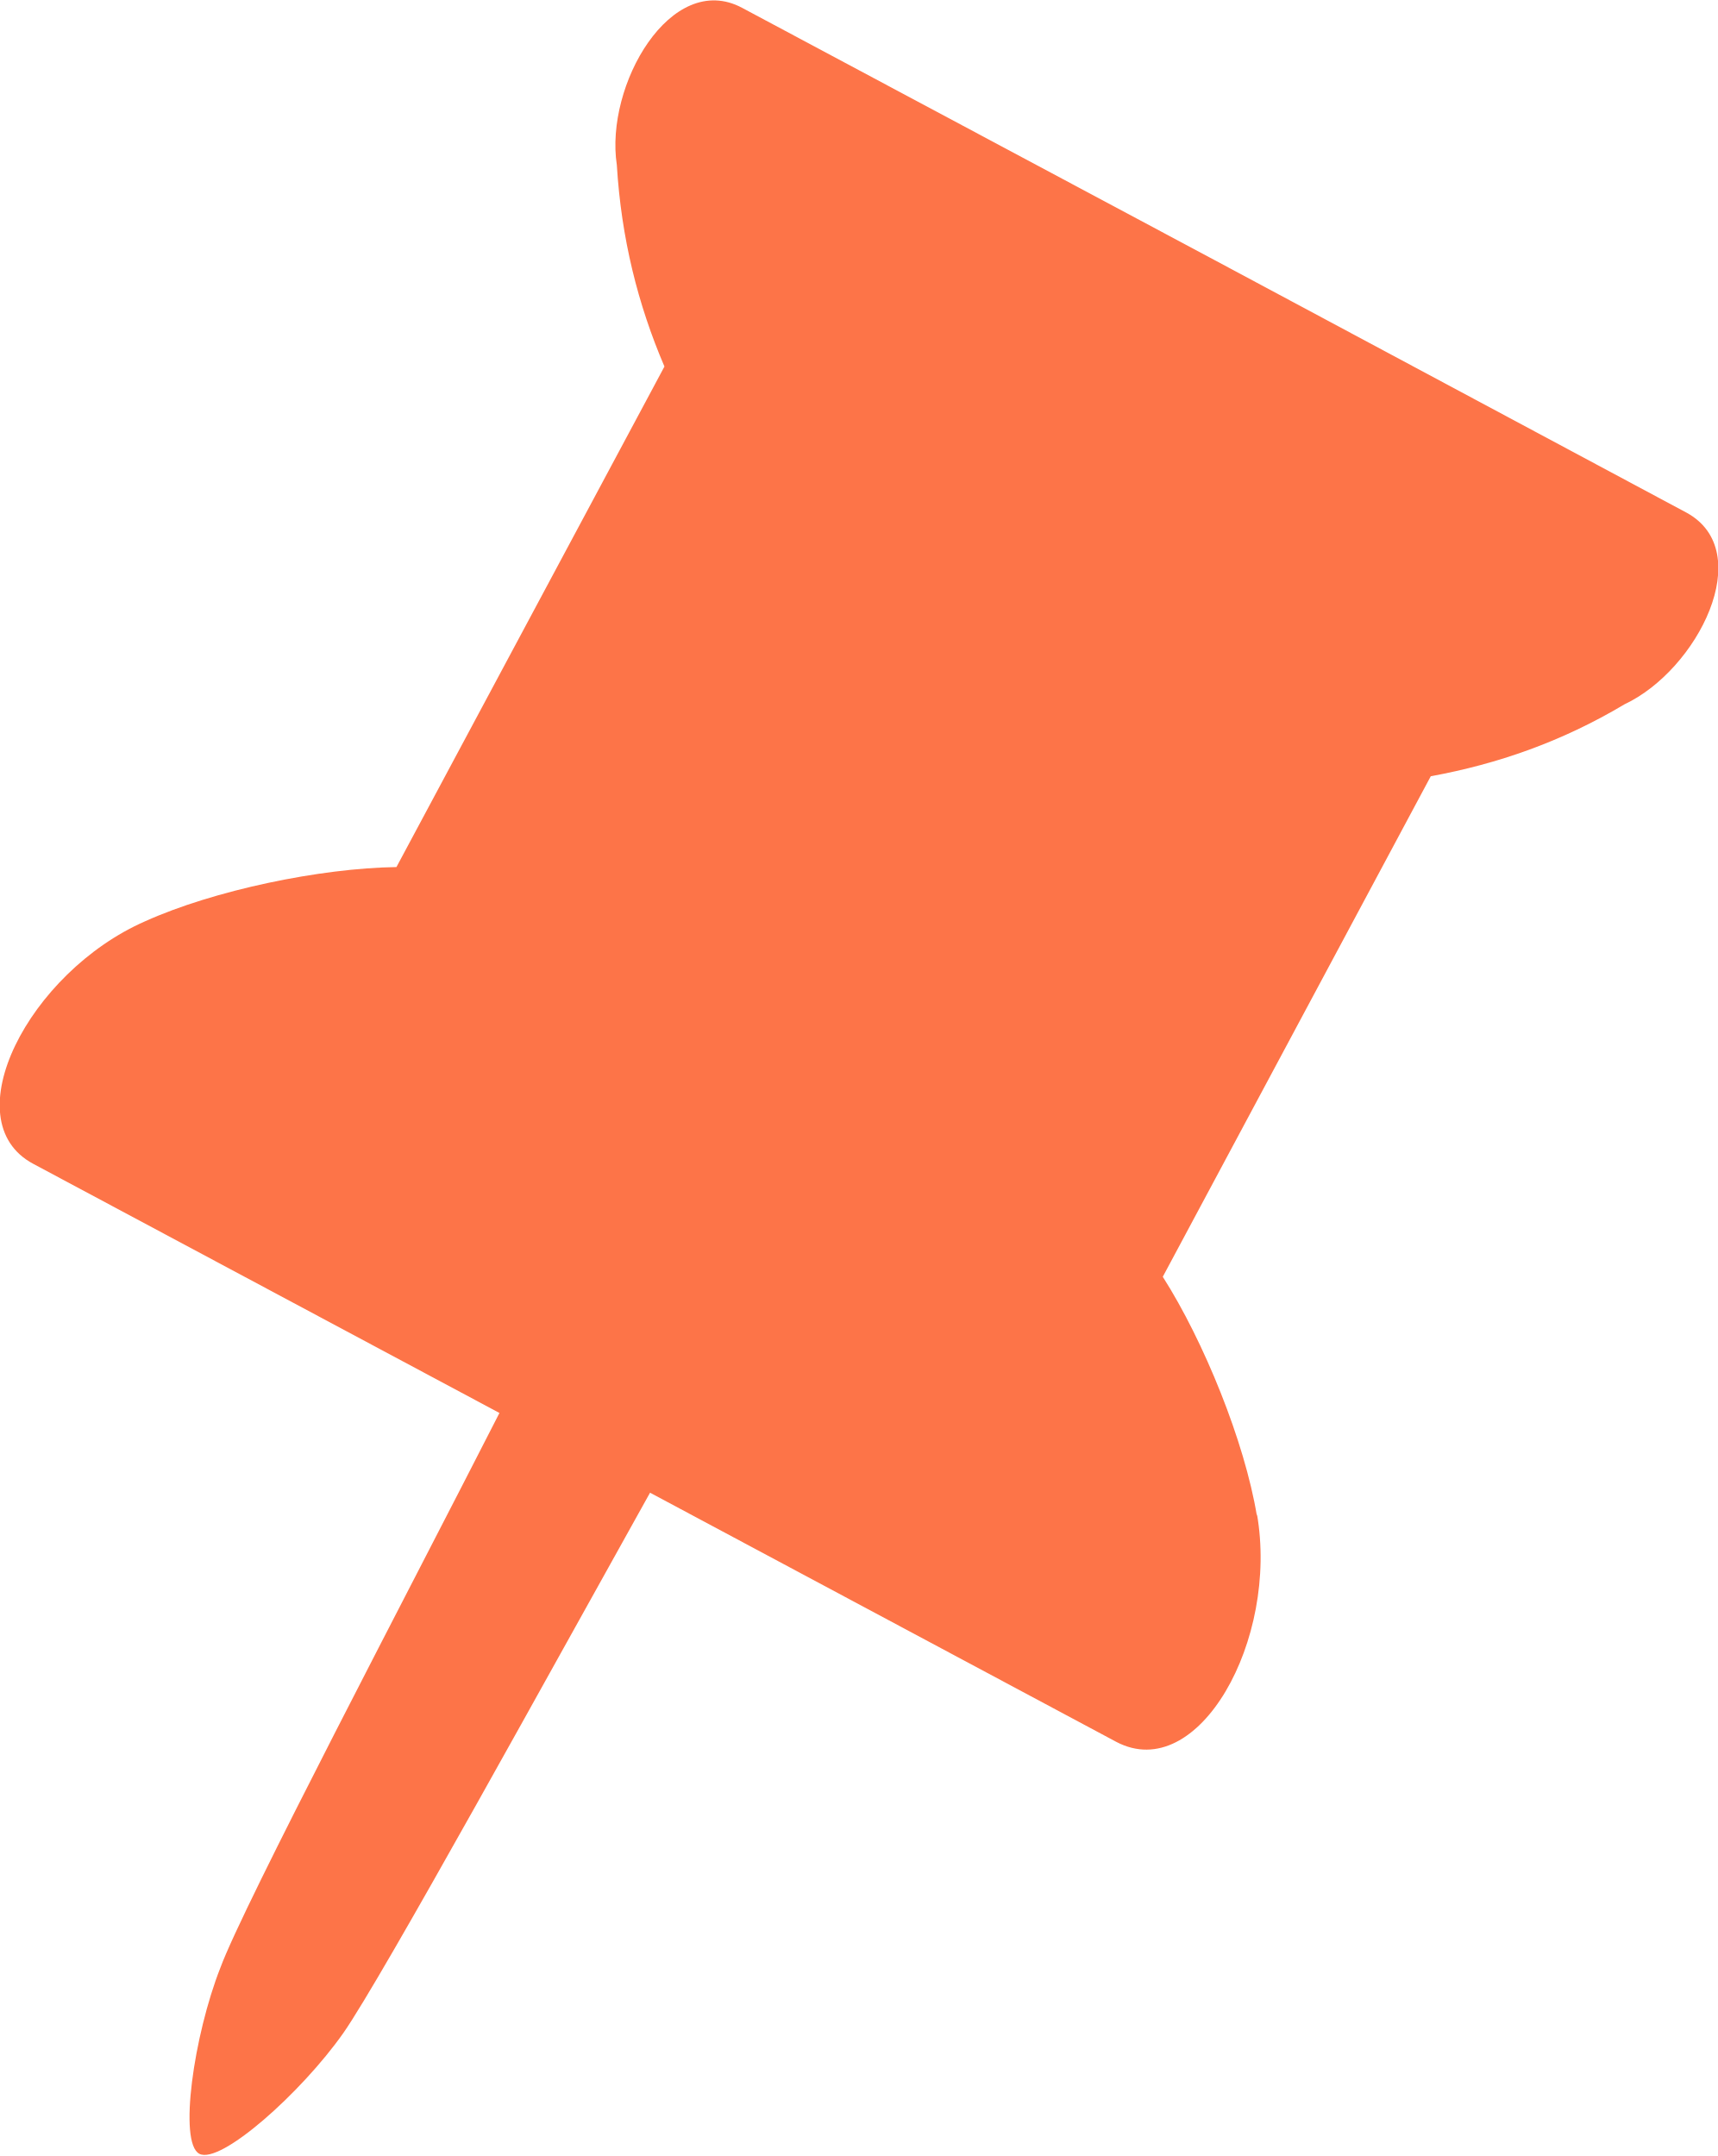
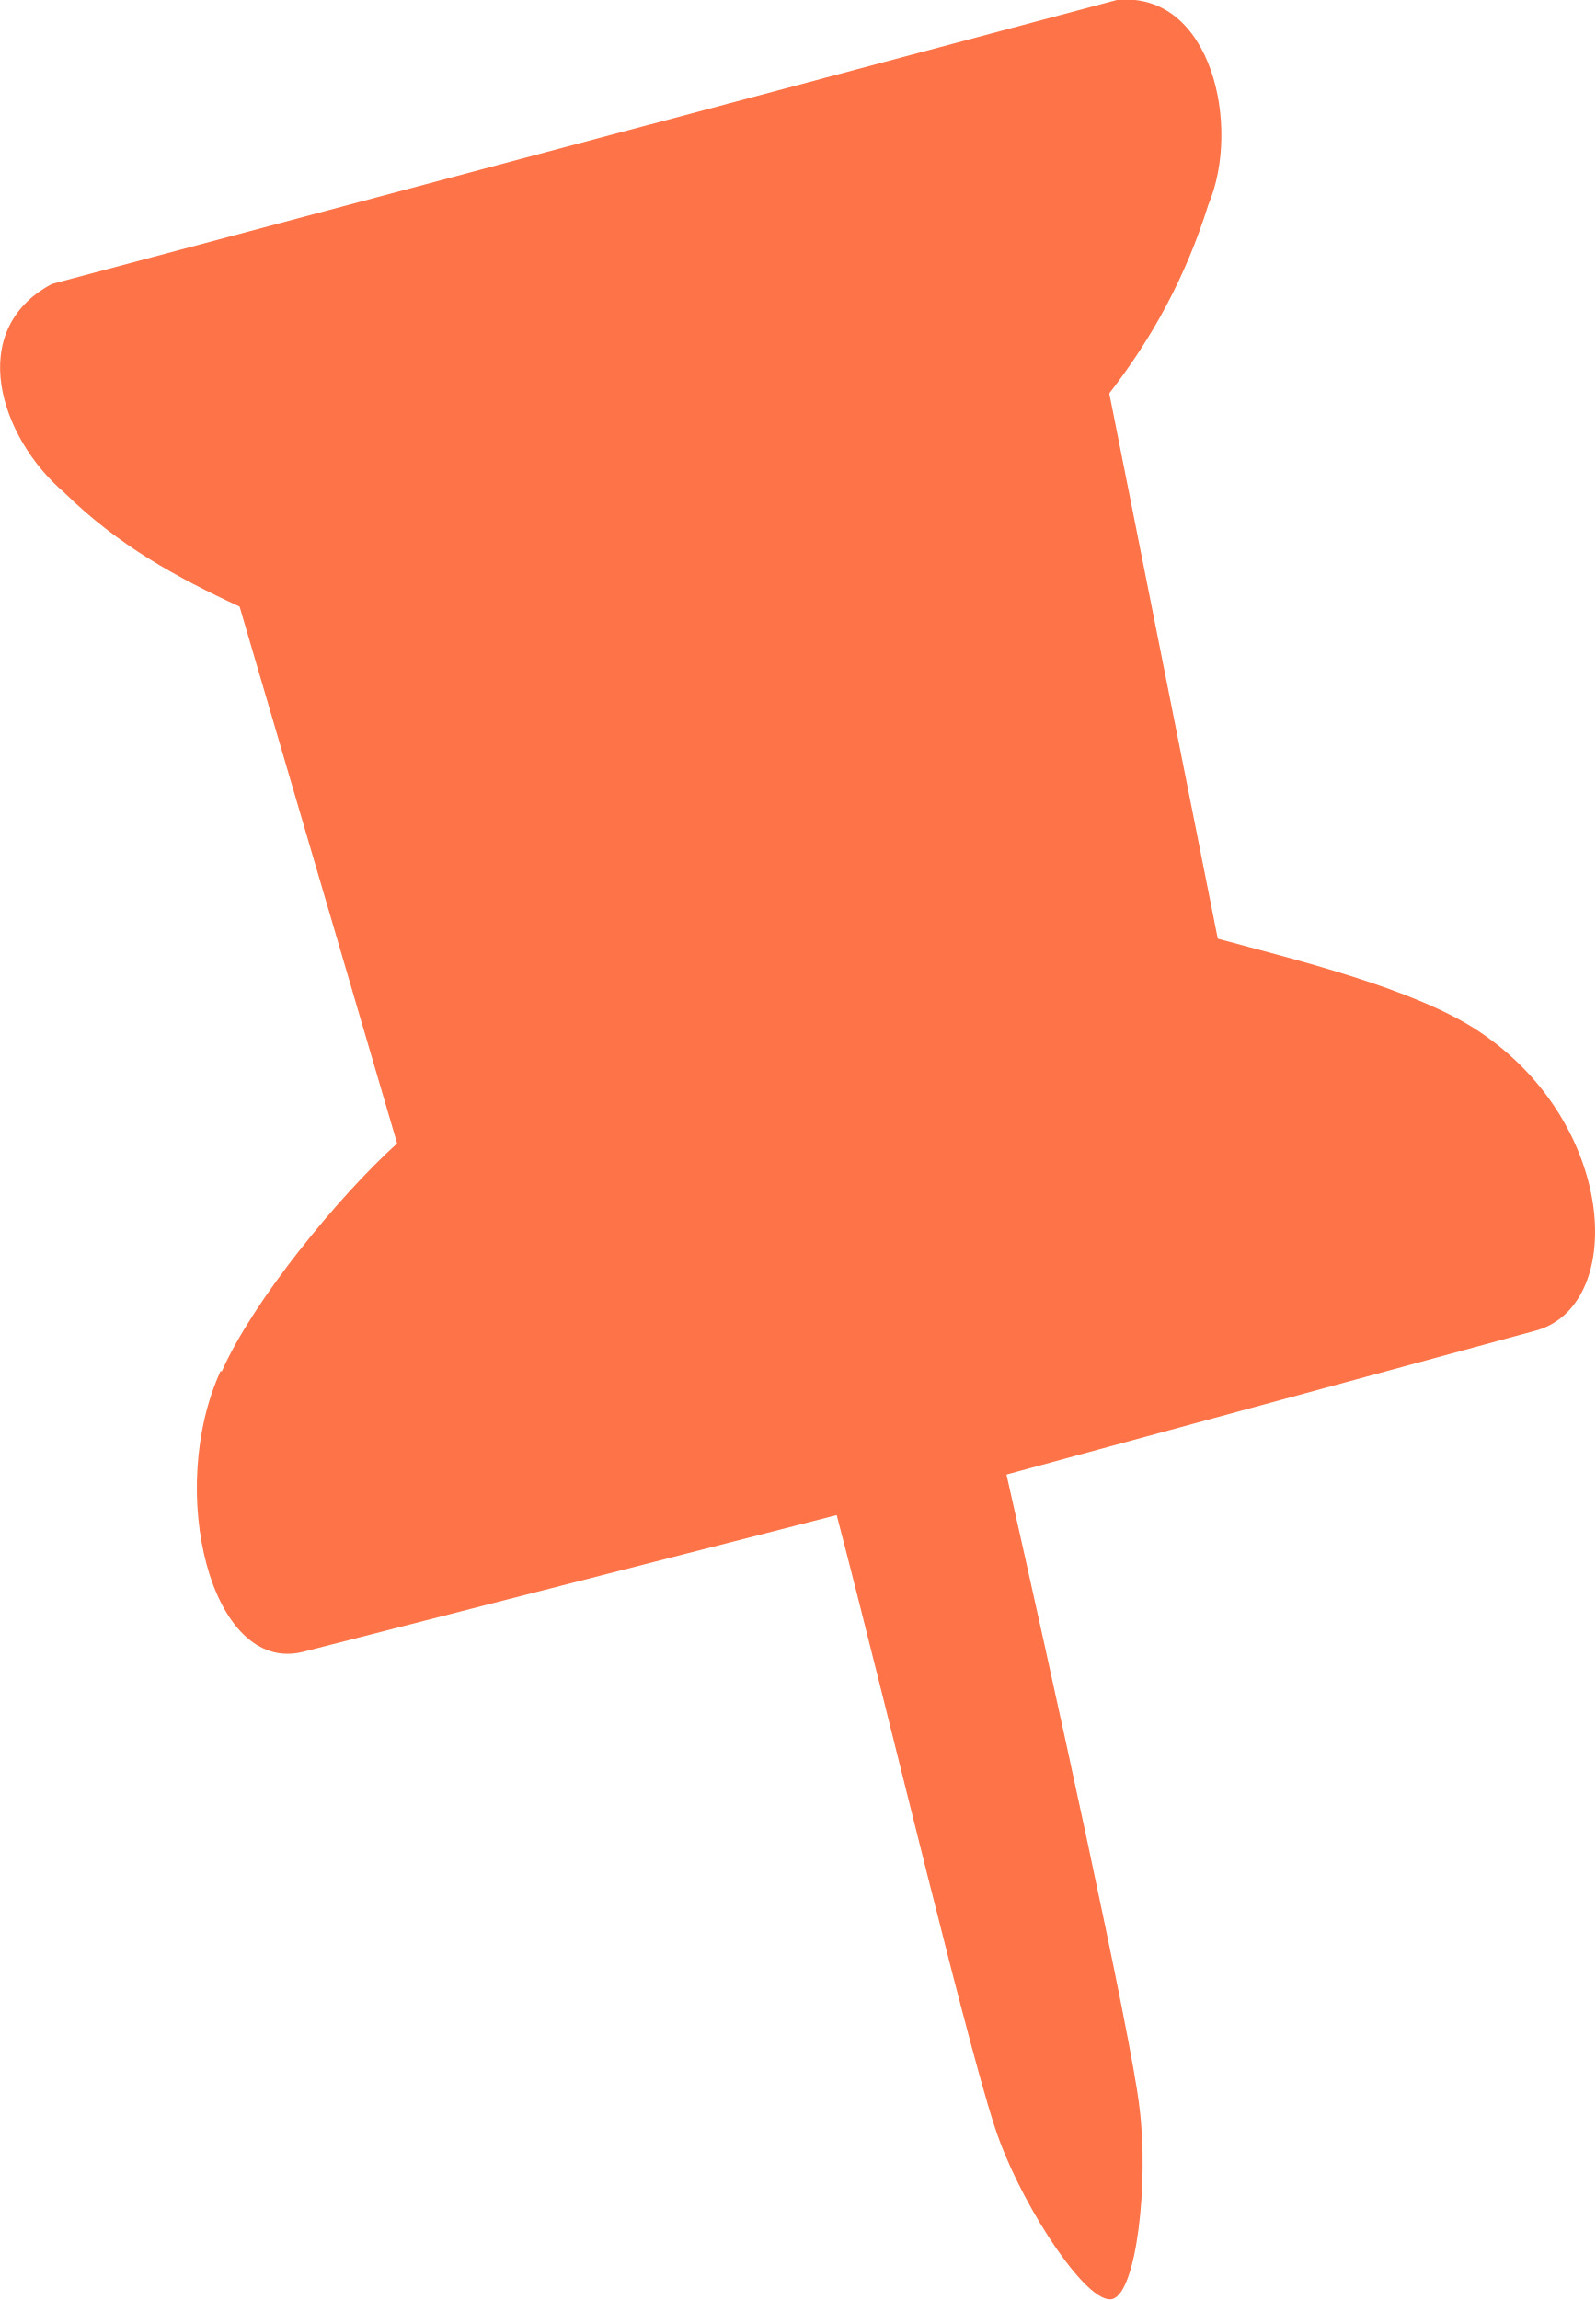
- <svg xmlns="http://www.w3.org/2000/svg" id="_레이어_1" data-name="레이어 1" viewBox="0 0 15.51 19.47">
+ <svg xmlns="http://www.w3.org/2000/svg" id="_레이어_1" data-name="레이어 1" viewBox="0 0 16.91 24.38">
  <defs>
    <style>
      .cls-1 {
-         fill: #fd7448;
+         fill: #fe7448;
      }
    </style>
  </defs>
-   <path class="cls-1" d="m11.35,13.69c-.11-.67-.48-1.58-.85-2.16l2.42-4.52c.6-.11,1.18-.31,1.75-.65.66-.31,1.2-1.38.56-1.73l-4.26-2.28L6.7.07c-.64-.34-1.24.7-1.13,1.42.04.66.19,1.26.43,1.82l-2.42,4.52c-.69.01-1.65.21-2.27.49-1.05.46-1.74,1.8-1.01,2.19l4.21,2.25c-.8,1.57-2.31,4.44-2.52,5.01-.24.61-.38,1.58-.19,1.68s.92-.55,1.3-1.09c.35-.5,1.91-3.34,2.77-4.88l4.21,2.25c.74.39,1.47-.92,1.27-2.06Z" />
+   <path class="cls-1" d="m2.35,14.54c.33-.75,1.24-1.86,1.86-2.42l-1.67-5.69c-.67-.31-1.29-.65-1.86-1.21C0,4.64-.37,3.5.55,3.01L11.84,0c1.01-.1,1.32,1.35.97,2.17-.24.77-.6,1.42-1.05,2l1.15,5.78c.81.22,2.1.53,2.78.99,1.47.99,1.55,2.93.57,3.17l-5.59,1.52c.47,2.08,1.33,5.98,1.41,6.71.1.79-.03,1.97-.29,2.03s-.91-.92-1.19-1.67c-.27-.69-1.19-4.58-1.73-6.64l-5.66,1.45c-.98.24-1.45-1.72-.87-2.98Z" />
</svg>
